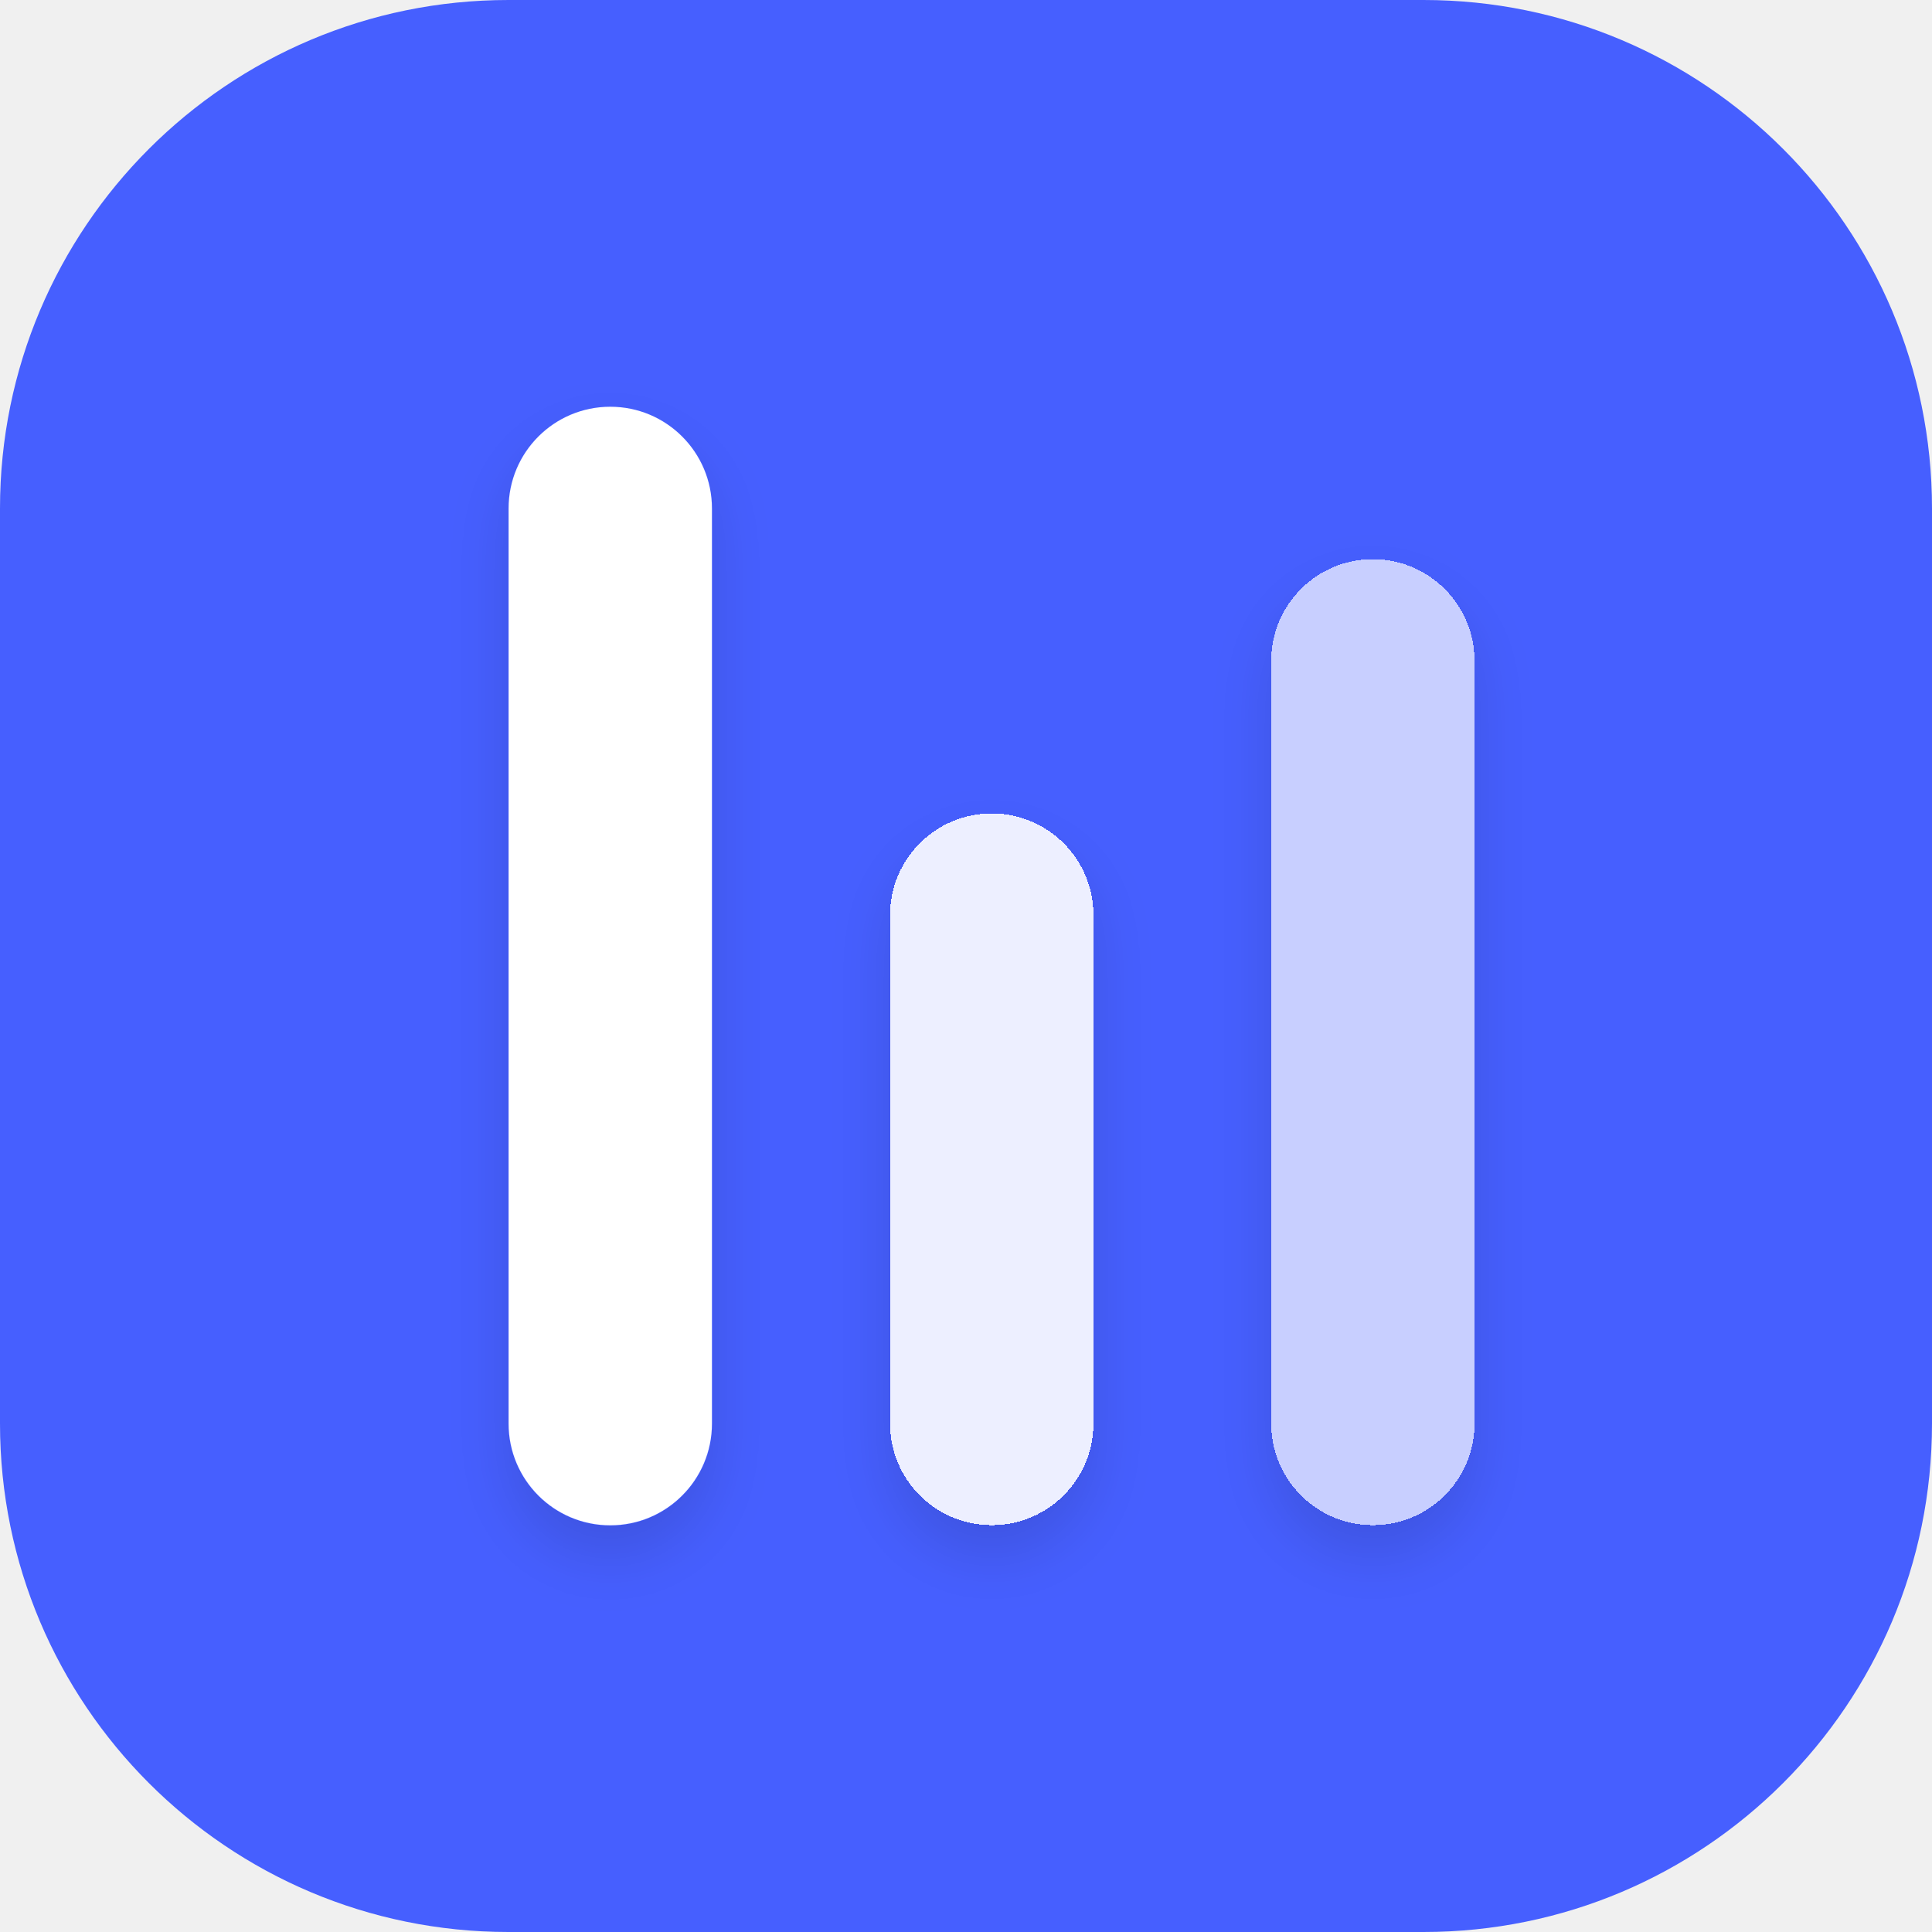
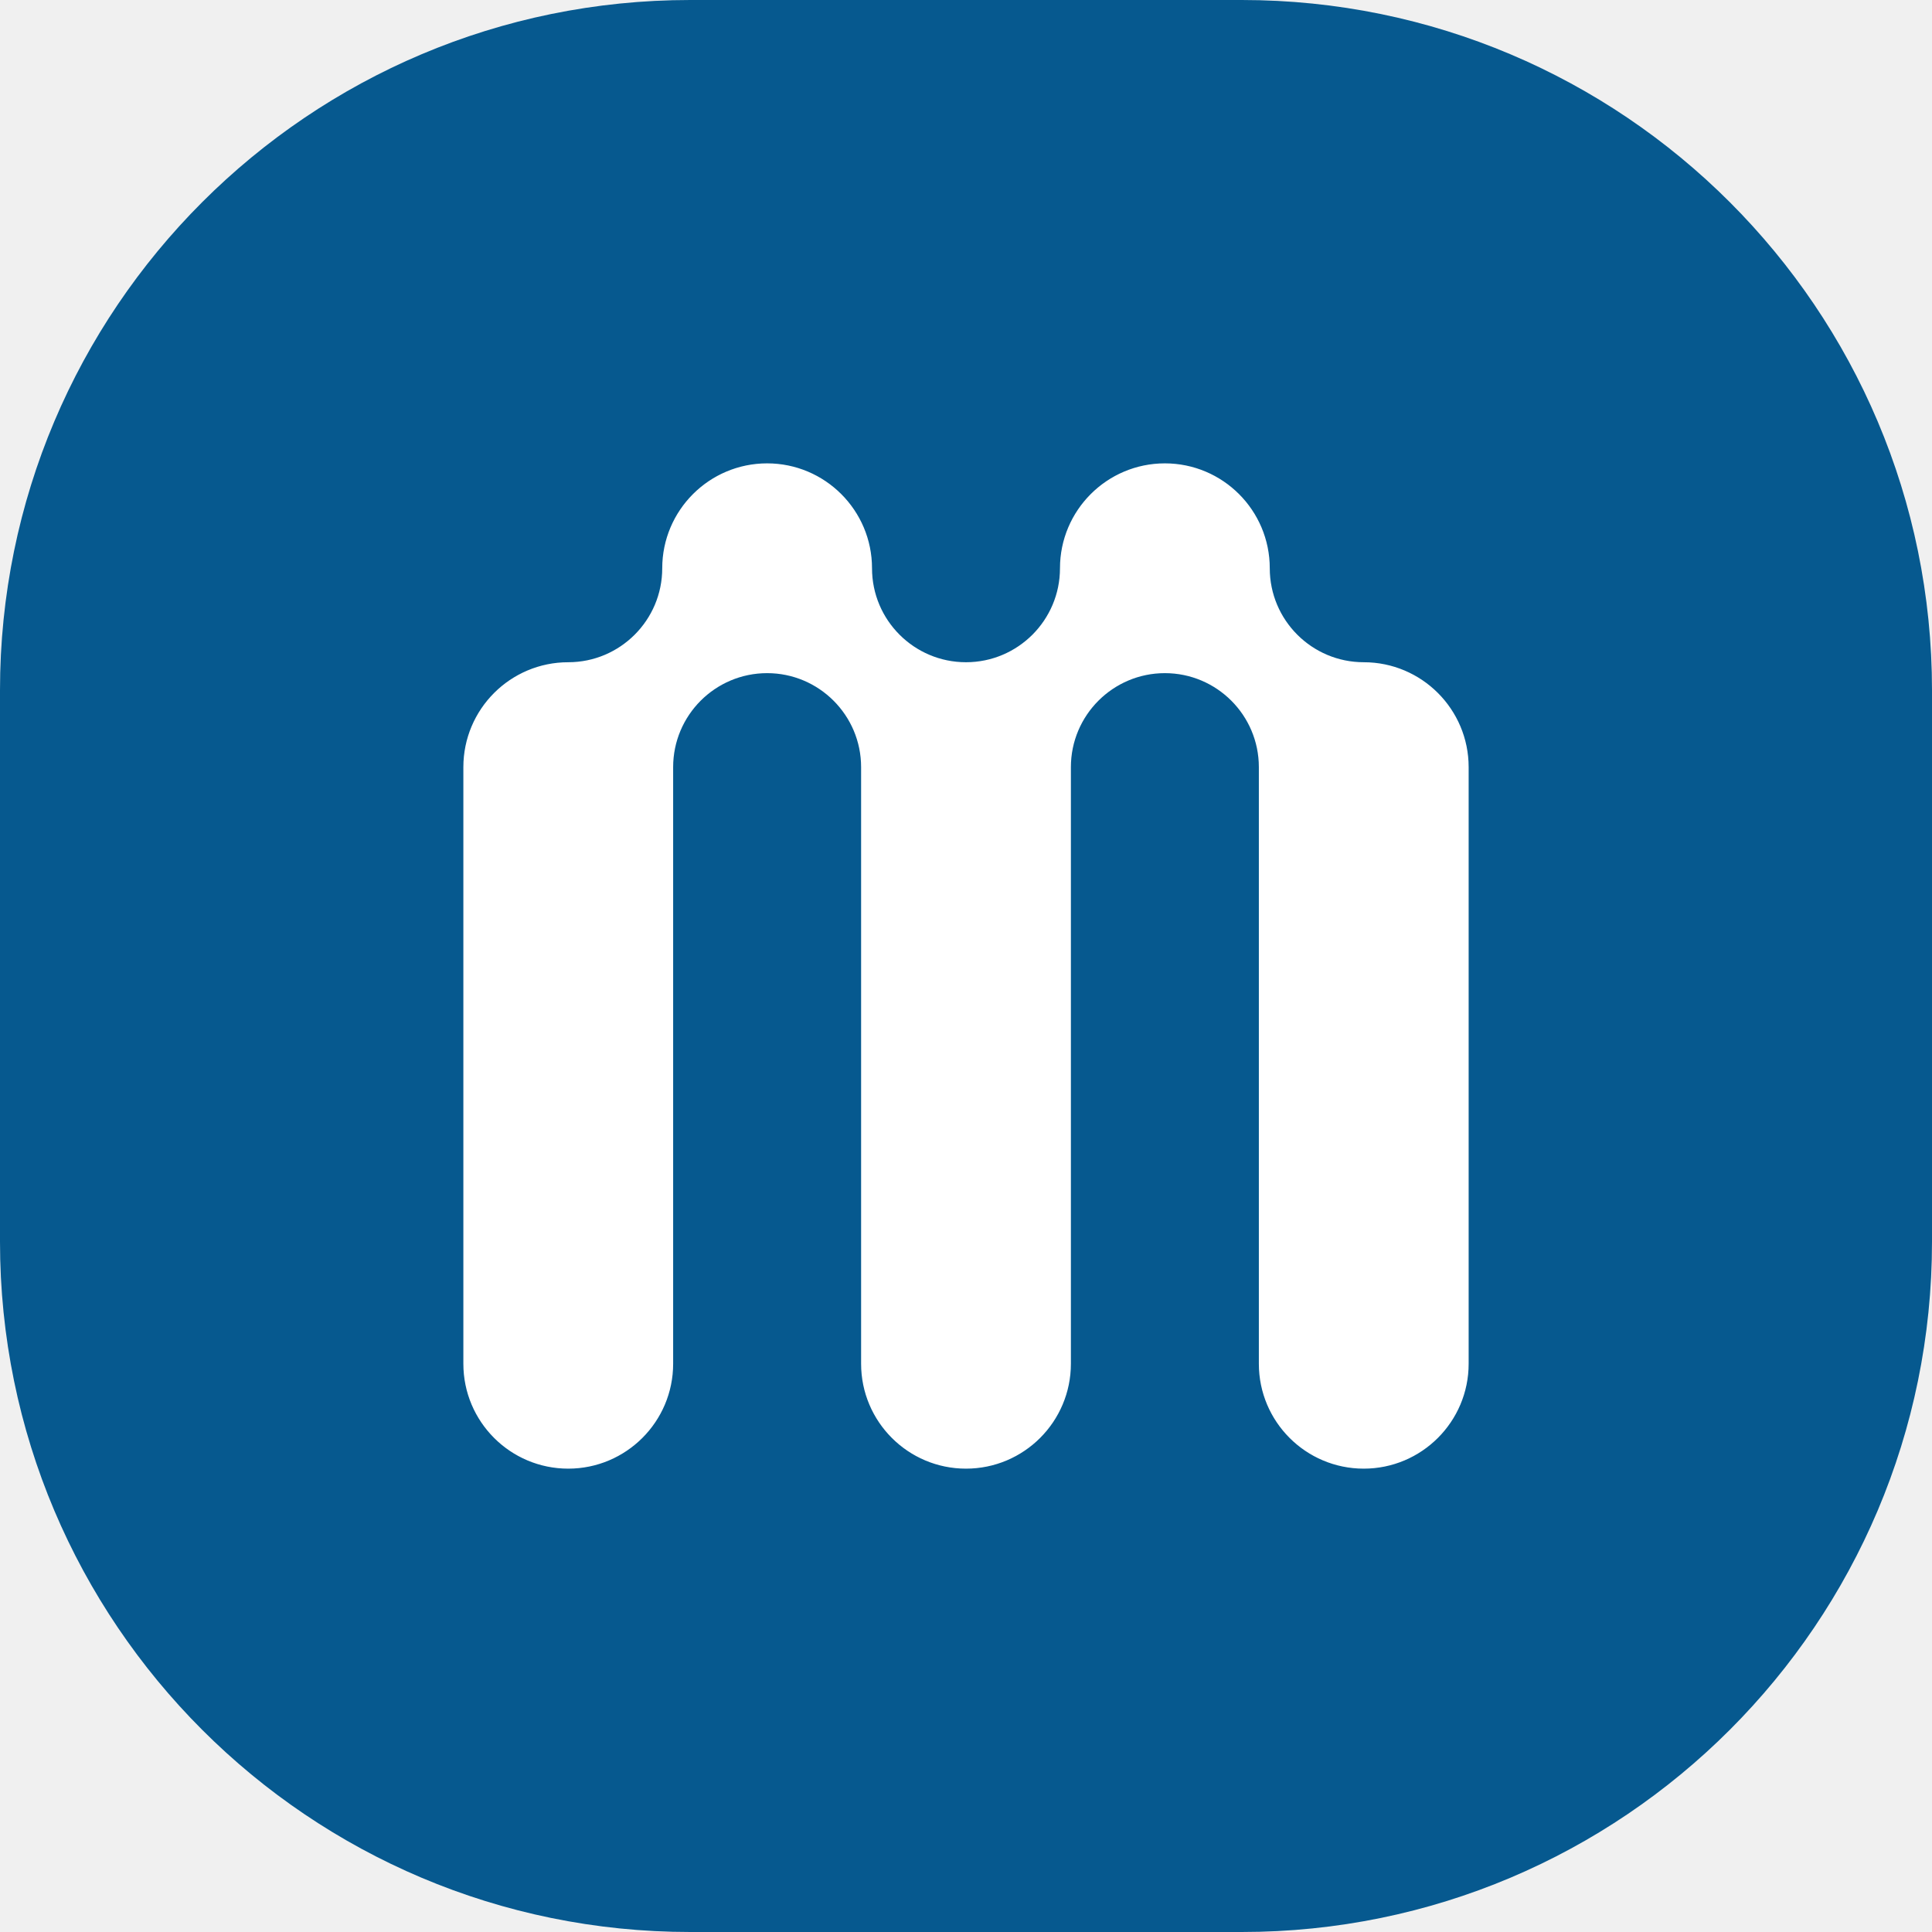
- <svg xmlns="http://www.w3.org/2000/svg" width="32" height="32" viewBox="0 0 32 32" fill="none">
-   <path d="M0 8.421C0 3.77 3.77 0 8.421 0H23.579C28.23 0 32 3.77 32 8.421V23.579C32 28.23 28.23 32 23.579 32H8.421C3.77 32 0 28.23 0 23.579V8.421Z" fill="#465FFF" />
-   <g filter="url(#filter0_d_1884_16361)">
-     <path d="M8.424 8.422C8.424 7.491 9.178 6.737 10.108 6.737C11.038 6.737 11.792 7.491 11.792 8.422V23.579C11.792 24.51 11.038 25.264 10.108 25.264C9.178 25.264 8.424 24.51 8.424 23.579V8.422Z" fill="white" />
-   </g>
-   <g filter="url(#filter1_d_1884_16361)">
-     <path d="M14.742 15.157C14.742 14.227 15.496 13.473 16.426 13.473C17.357 13.473 18.111 14.227 18.111 15.157V23.578C18.111 24.508 17.357 25.262 16.426 25.262C15.496 25.262 14.742 24.508 14.742 23.578V15.157Z" fill="white" fill-opacity="0.9" shape-rendering="crispEdges" />
-   </g>
-   <g filter="url(#filter2_d_1884_16361)">
-     <path d="M21.055 10.946C21.055 10.016 21.809 9.262 22.739 9.262C23.669 9.262 24.423 10.016 24.423 10.946V23.578C24.423 24.508 23.669 25.262 22.739 25.262C21.809 25.262 21.055 24.508 21.055 23.578V10.946Z" fill="white" fill-opacity="0.7" shape-rendering="crispEdges" />
+ <svg xmlns="http://www.w3.org/2000/svg" width="173" height="173" viewBox="0 0 173 173" fill="none">
+   <g clip-path="url(#clip0_692_50206)">
+     <path d="M111.189 0L61.811 0C27.674 0 0 27.674 0 61.811L0 111.189C0 145.326 27.674 173 61.811 173H111.189C145.326 173 173 145.326 173 111.189V61.811C173 27.674 145.326 0 111.189 0Z" fill="#06598F" />
+     <path d="M131.021 68.692V122.117C131.021 124.57 130.024 126.798 128.411 128.411C126.798 130.024 124.57 131.021 122.117 131.021C117.2 131.021 113.212 127.033 113.212 122.117V68.692C113.212 66.239 112.216 64.01 110.603 62.397C108.99 60.785 106.762 59.788 104.308 59.788C101.855 59.788 99.627 60.785 98.014 62.397C96.401 64.01 95.404 66.239 95.404 68.692V122.117C95.404 124.57 94.407 126.798 92.795 128.411C91.182 130.024 88.953 131.021 86.5 131.021C81.584 131.021 77.596 127.033 77.596 122.117V68.692C77.596 66.239 76.599 64.01 74.986 62.397C73.374 60.785 71.145 59.788 68.692 59.788C66.239 59.788 64.01 60.785 62.397 62.397C60.785 64.01 59.788 66.239 59.788 68.692V122.117C59.788 124.57 58.791 126.798 57.178 128.411C55.565 130.024 53.337 131.021 50.884 131.021C45.967 131.021 41.98 127.033 41.98 122.117V68.692C41.98 66.239 42.976 64.01 44.589 62.397C46.202 60.785 48.43 59.788 50.884 59.788C53.337 59.788 55.565 58.791 57.178 57.178C58.791 55.565 59.788 53.337 59.788 50.884C59.788 48.43 60.785 46.202 62.397 44.589C64.01 42.976 66.239 41.98 68.692 41.98C71.145 41.98 73.374 42.976 74.986 44.589C76.599 46.202 77.596 48.43 77.596 50.884C77.596 55.8 81.584 59.788 86.5 59.788C88.953 59.788 91.182 58.791 92.795 57.178C94.407 55.565 95.404 53.337 95.404 50.884C95.404 48.43 96.401 46.202 98.014 44.589C99.627 42.976 101.855 41.98 104.308 41.98C106.762 41.98 108.99 42.976 110.603 44.589C112.216 46.202 113.212 48.43 113.212 50.884C113.212 55.8 117.2 59.788 122.117 59.788C124.57 59.788 126.798 60.785 128.411 62.397C130.024 64.01 131.021 66.239 131.021 68.692Z" fill="white" stroke="white" stroke-width="0.977" stroke-miterlimit="10" />
  </g>
  <defs>
-     <filter id="filter0_d_1884_16361" x="7.424" y="6.237" width="5.368" height="20.526" filterUnits="userSpaceOnUse" color-interpolation-filters="sRGB">
-       <feFlood flood-opacity="0" result="BackgroundImageFix" />
-       <feColorMatrix in="SourceAlpha" type="matrix" values="0 0 0 0 0 0 0 0 0 0 0 0 0 0 0 0 0 0 127 0" result="hardAlpha" />
-       <feOffset dy="0.5" />
-       <feGaussianBlur stdDeviation="0.5" />
-       <feComposite in2="hardAlpha" operator="out" />
-       <feColorMatrix type="matrix" values="0 0 0 0 0 0 0 0 0 0 0 0 0 0 0 0 0 0 0.12 0" />
-       <feBlend mode="normal" in2="BackgroundImageFix" result="effect1_dropShadow_1884_16361" />
-       <feBlend mode="normal" in="SourceGraphic" in2="effect1_dropShadow_1884_16361" result="shape" />
-     </filter>
-     <filter id="filter1_d_1884_16361" x="13.742" y="12.973" width="5.368" height="13.789" filterUnits="userSpaceOnUse" color-interpolation-filters="sRGB">
-       <feFlood flood-opacity="0" result="BackgroundImageFix" />
-       <feColorMatrix in="SourceAlpha" type="matrix" values="0 0 0 0 0 0 0 0 0 0 0 0 0 0 0 0 0 0 127 0" result="hardAlpha" />
-       <feOffset dy="0.5" />
-       <feGaussianBlur stdDeviation="0.5" />
-       <feComposite in2="hardAlpha" operator="out" />
-       <feColorMatrix type="matrix" values="0 0 0 0 0 0 0 0 0 0 0 0 0 0 0 0 0 0 0.12 0" />
-       <feBlend mode="normal" in2="BackgroundImageFix" result="effect1_dropShadow_1884_16361" />
-       <feBlend mode="normal" in="SourceGraphic" in2="effect1_dropShadow_1884_16361" result="shape" />
-     </filter>
-     <filter id="filter2_d_1884_16361" x="20.055" y="8.762" width="5.368" height="18" filterUnits="userSpaceOnUse" color-interpolation-filters="sRGB">
-       <feFlood flood-opacity="0" result="BackgroundImageFix" />
-       <feColorMatrix in="SourceAlpha" type="matrix" values="0 0 0 0 0 0 0 0 0 0 0 0 0 0 0 0 0 0 127 0" result="hardAlpha" />
-       <feOffset dy="0.5" />
-       <feGaussianBlur stdDeviation="0.5" />
-       <feComposite in2="hardAlpha" operator="out" />
-       <feColorMatrix type="matrix" values="0 0 0 0 0 0 0 0 0 0 0 0 0 0 0 0 0 0 0.12 0" />
-       <feBlend mode="normal" in2="BackgroundImageFix" result="effect1_dropShadow_1884_16361" />
-       <feBlend mode="normal" in="SourceGraphic" in2="effect1_dropShadow_1884_16361" result="shape" />
-     </filter>
+     <clipPath id="clip0_692_50206">
+       <rect width="173" height="173" fill="white" />
+     </clipPath>
  </defs>
</svg>
